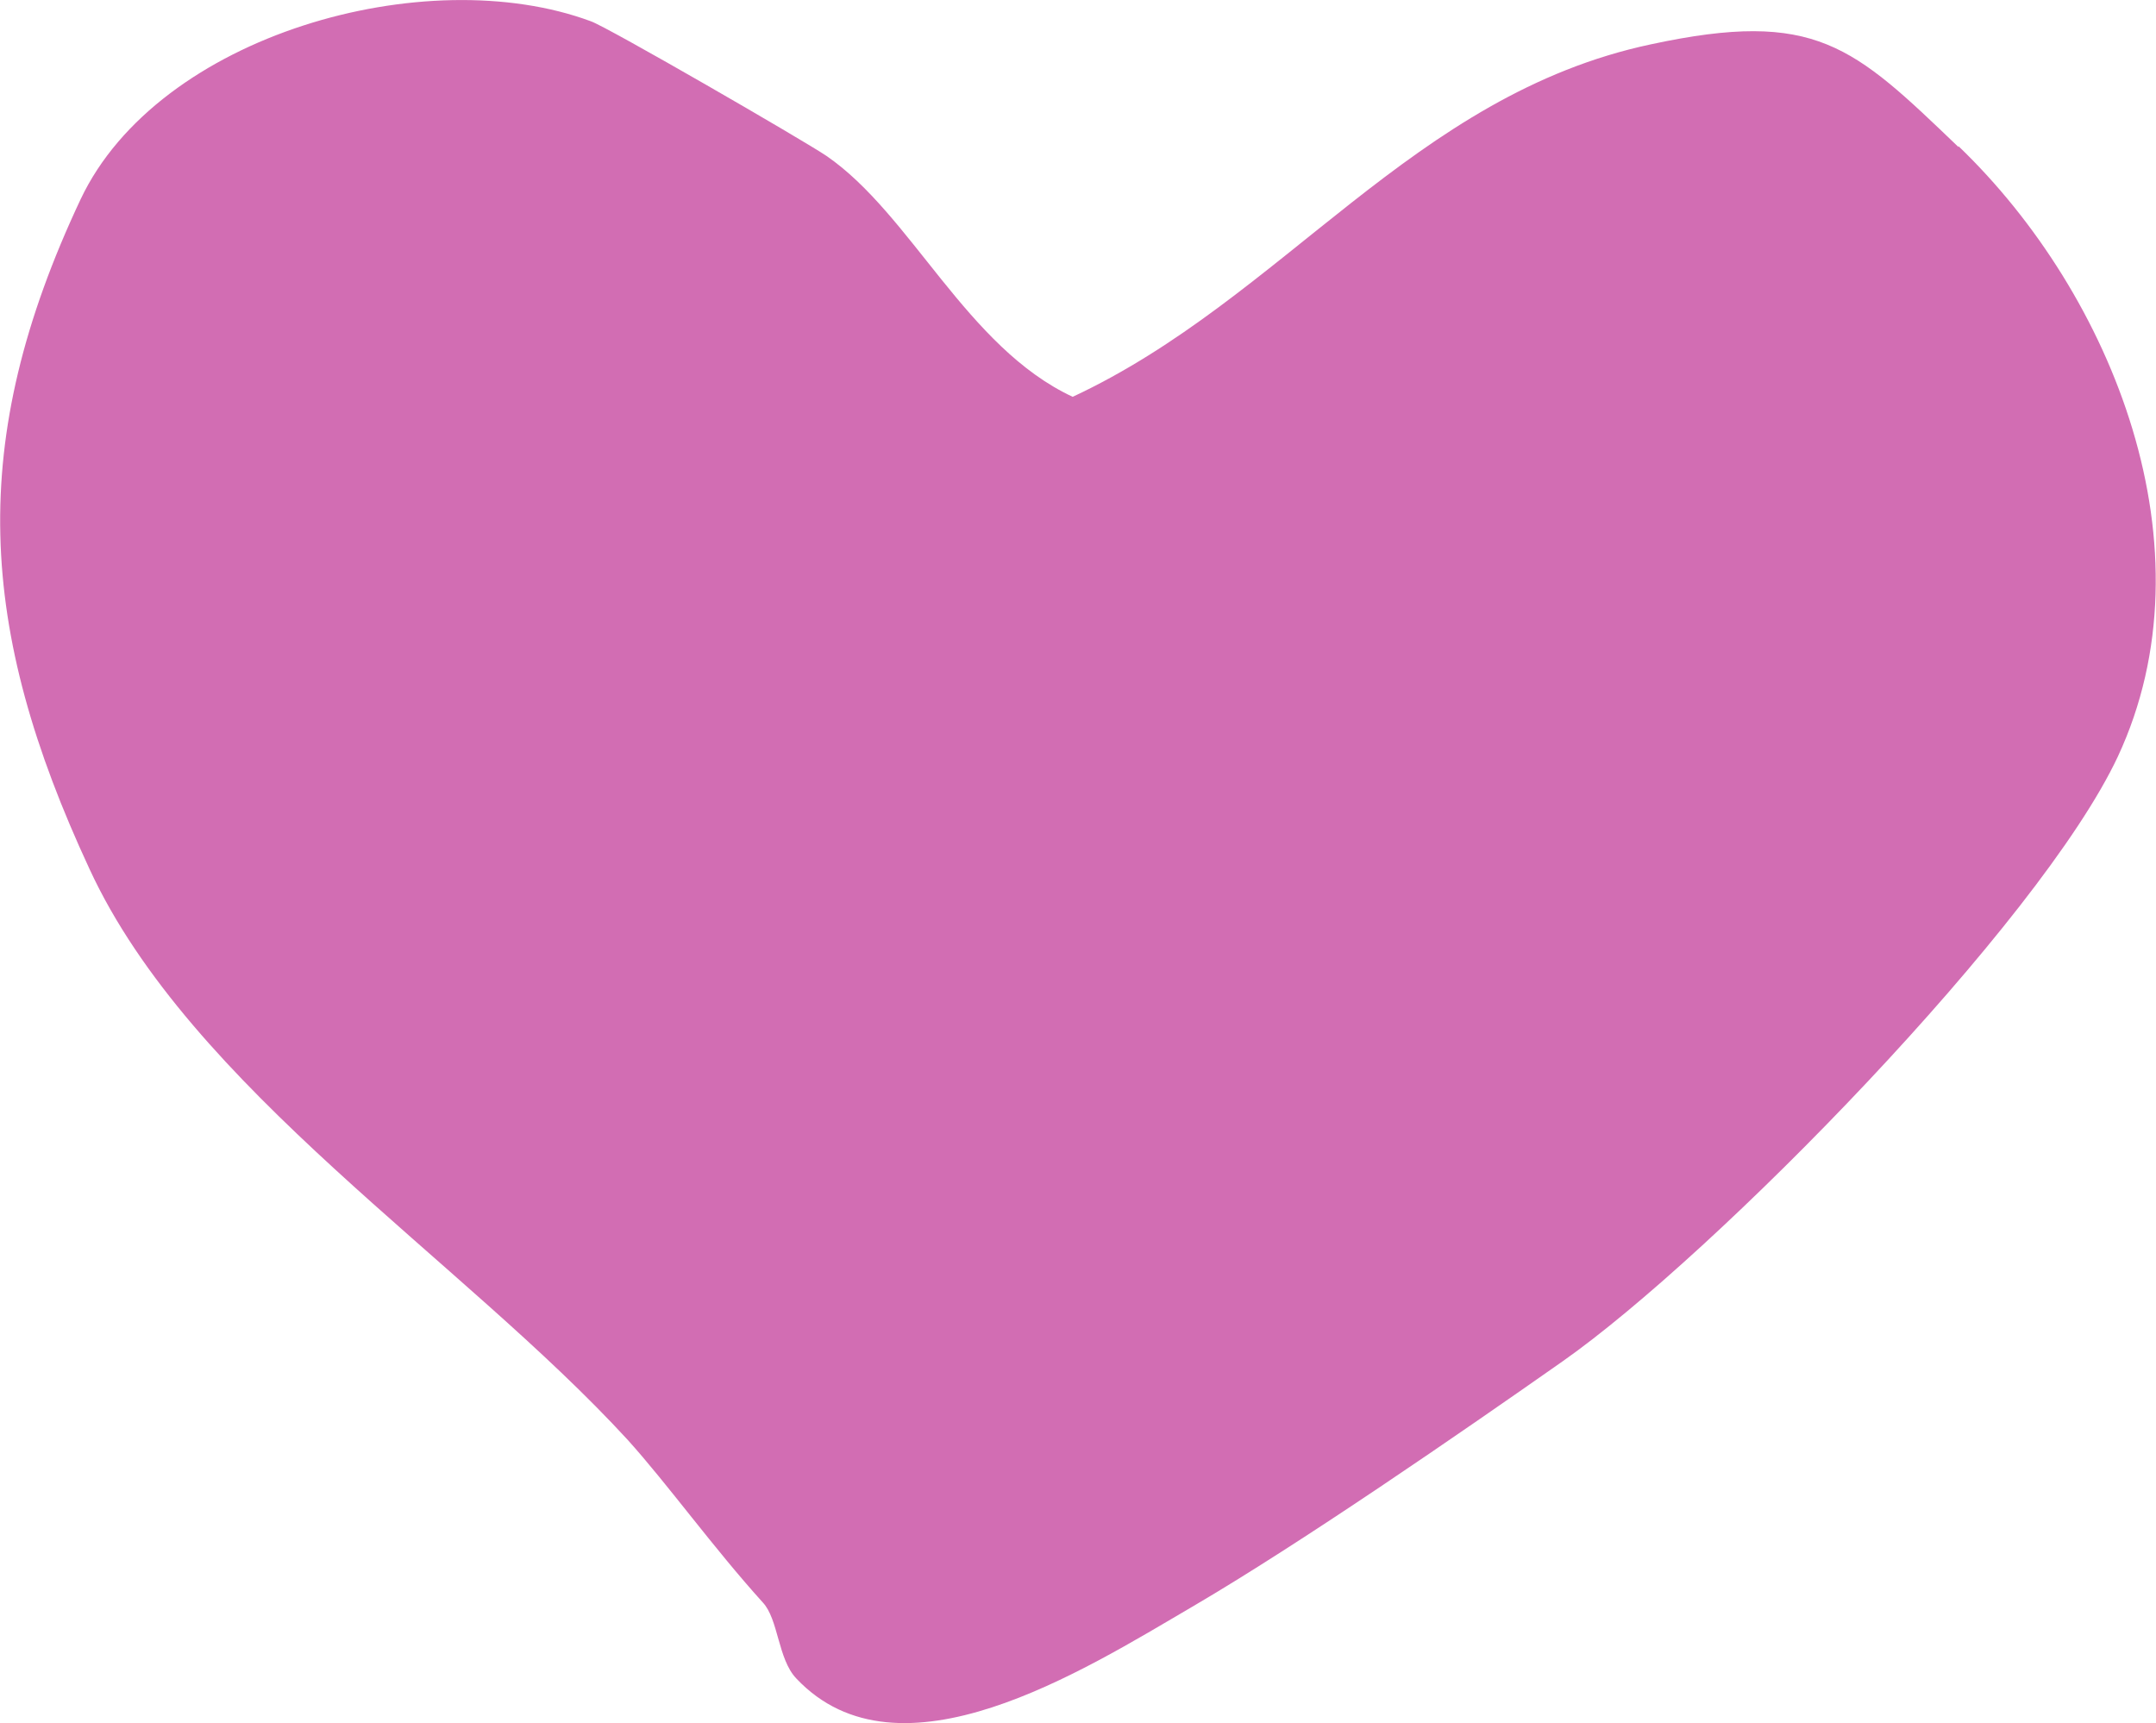
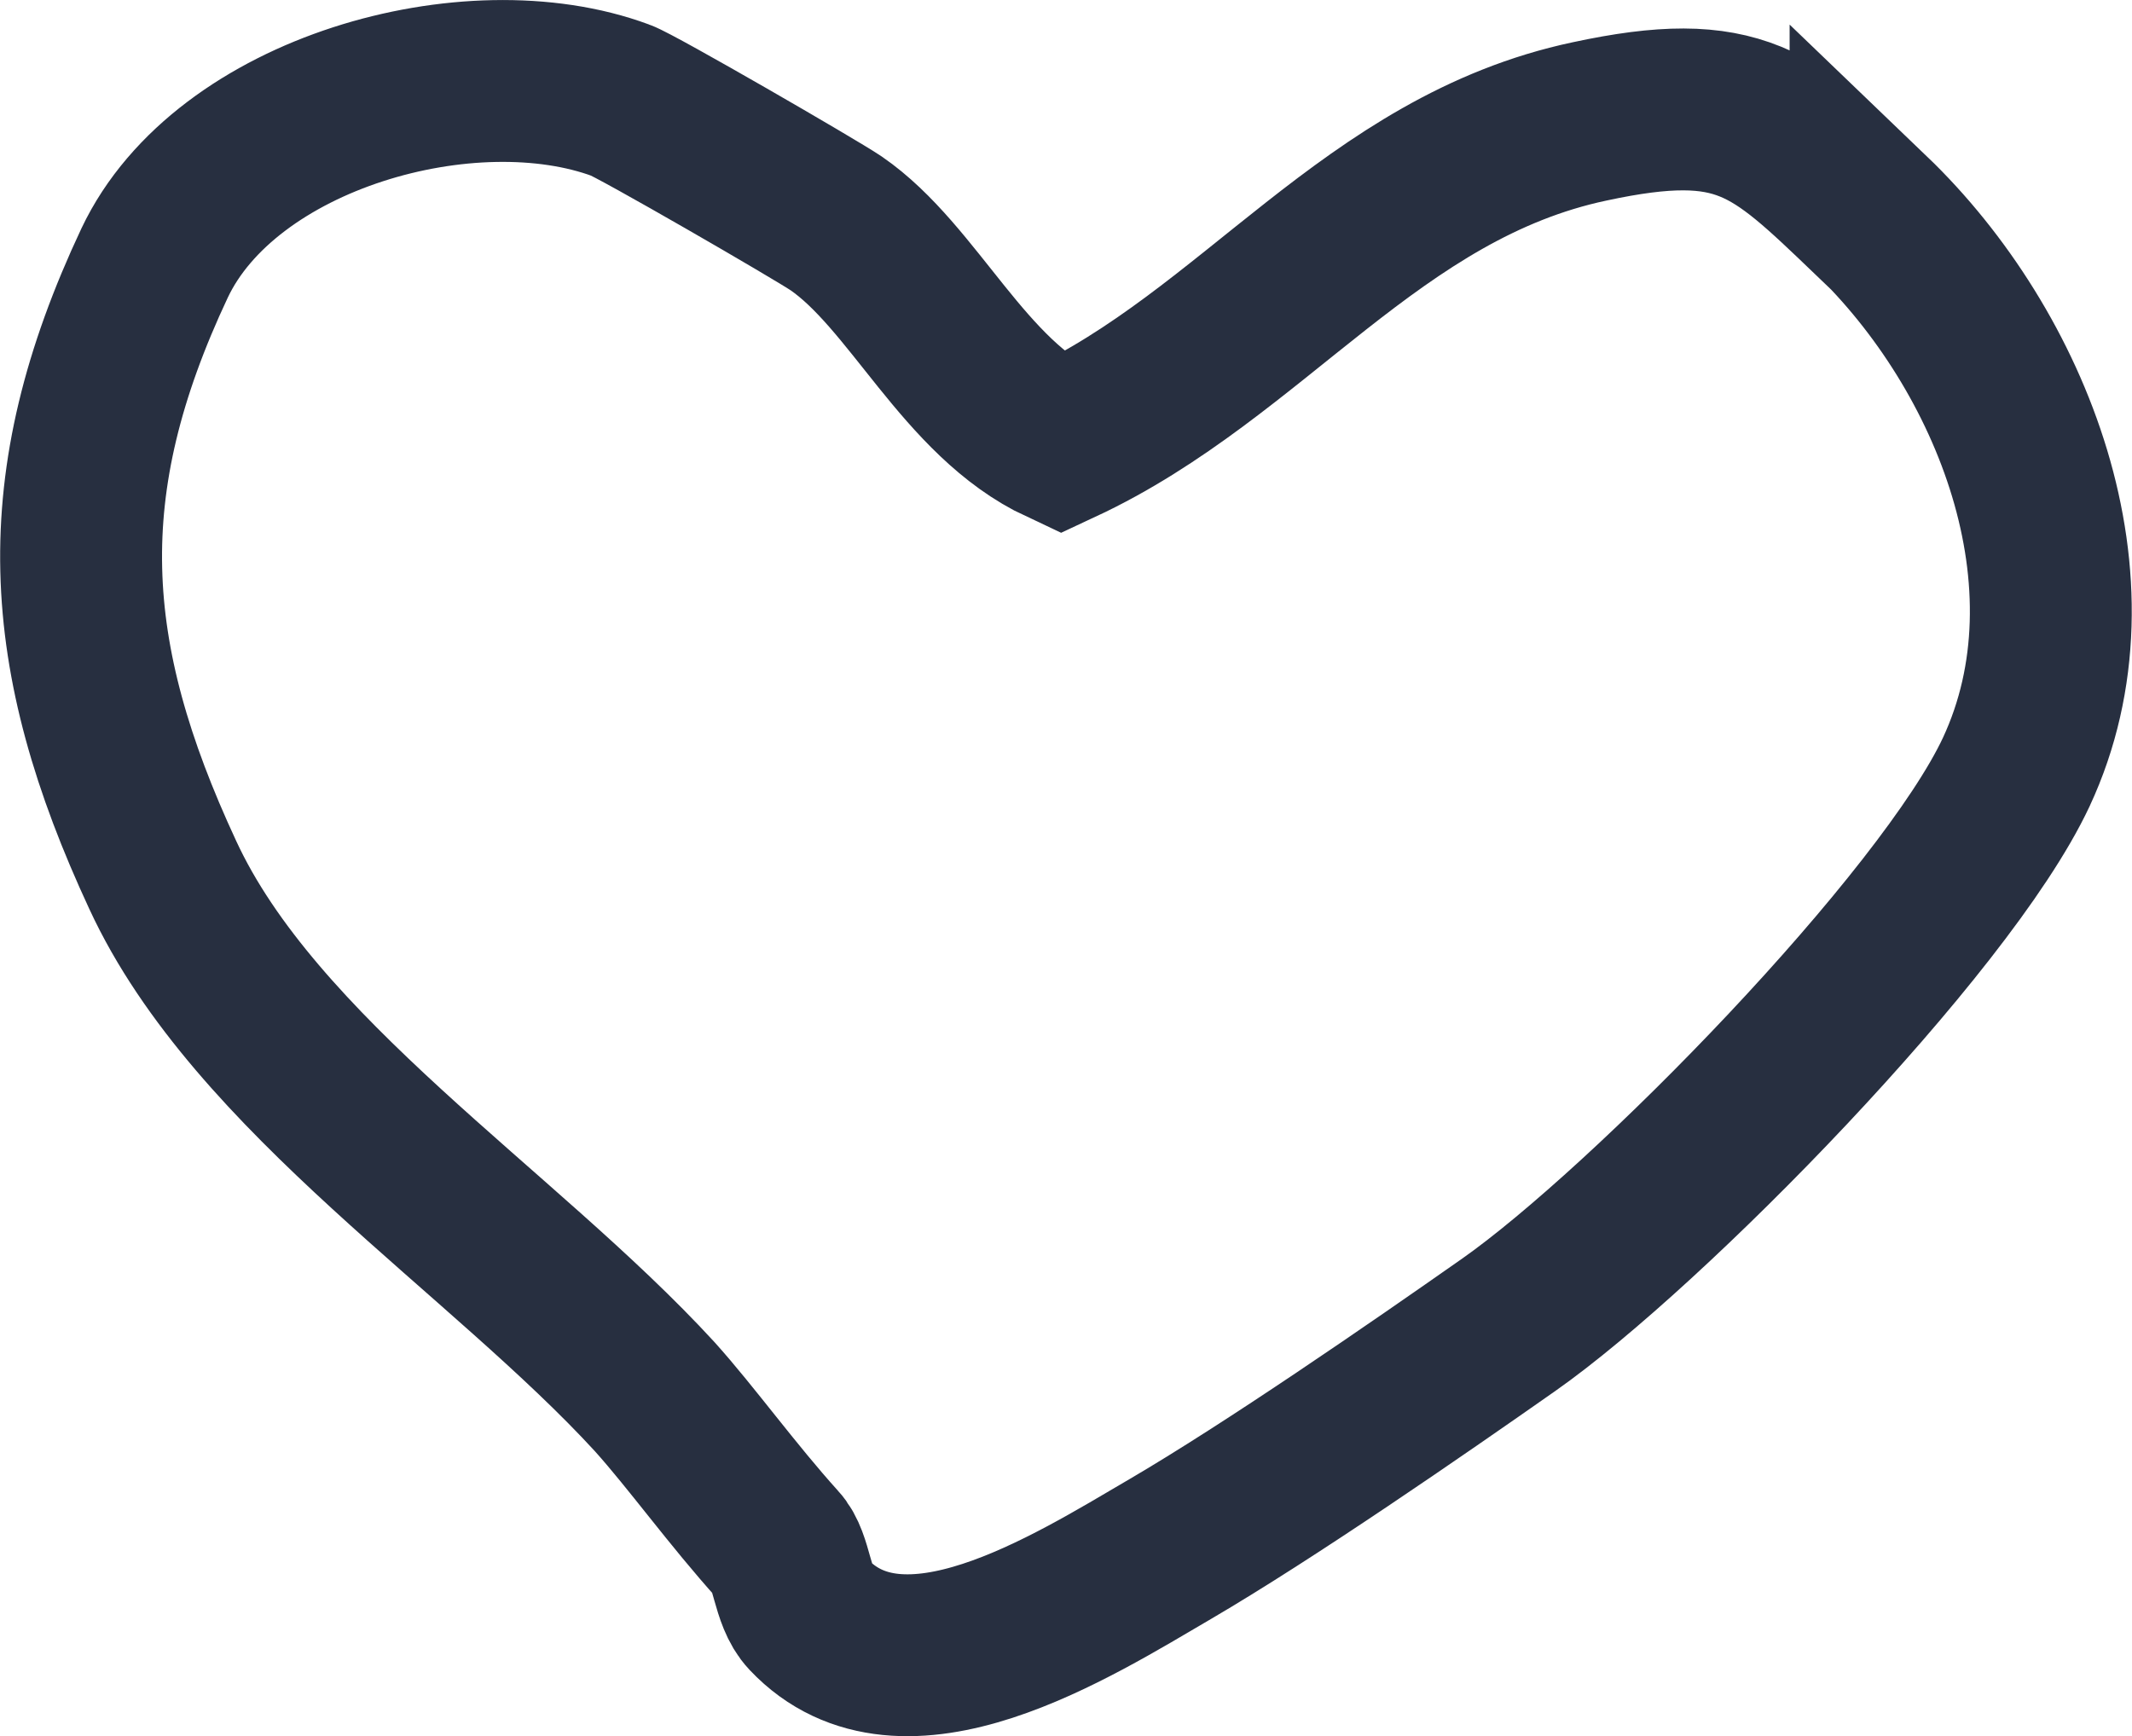
- <svg xmlns="http://www.w3.org/2000/svg" id="Layer_2" data-name="Layer 2" viewBox="0 0 24.34 19.45">
+ <svg xmlns="http://www.w3.org/2000/svg" id="Layer_2" version="1.1" viewBox="0 0 26.34 21.45">
  <defs>
    <style>
-       .cls-1 {
-         fill: #d26db3;
+       .st0 {
+         fill: none;
+         stroke: #272f40;
+         stroke-miterlimit: 10;
+         stroke-width: 2px;
      }
    </style>
  </defs>
-   <path class="cls-1" d="M22.11,1.65c1.75,1.68,2.89,4.55,1.8,6.89-.88,1.88-4.56,5.63-6.27,6.83-1.14.8-2.95,2.05-4.18,2.77s-3.31,2.04-4.47.81c-.21-.22-.2-.67-.38-.86-.56-.62-1.07-1.33-1.52-1.83-1.87-2.04-4.94-3.98-6.08-6.45C-.25,7.1-.38,4.99.91,2.25,1.79.39,4.81-.45,6.67.24c.18.06,2.41,1.35,2.66,1.52.96.66,1.58,2.16,2.78,2.72,2.38-1.11,3.84-3.41,6.53-3.98,1.86-.4,2.28.02,3.47,1.16Z" />
+   <path class="st0" d="M23.11,2.65c1.75,1.68,2.89,4.55,1.8,6.89-.88,1.88-4.56,5.63-6.27,6.83-1.14.8-2.95,2.05-4.18,2.77s-3.31,2.04-4.47.81c-.21-.22-.2-.67-.38-.86-.56-.62-1.07-1.33-1.52-1.83-1.87-2.04-4.94-3.98-6.08-6.45-1.26-2.71-1.39-4.82-.1-7.56.88-1.86,3.9-2.7,5.76-2.01.18.06,2.41,1.35,2.66,1.52.96.66,1.58,2.16,2.78,2.72,2.38-1.11,3.84-3.41,6.53-3.98,1.86-.4,2.28.02,3.47,1.16h0Z" />
</svg>
